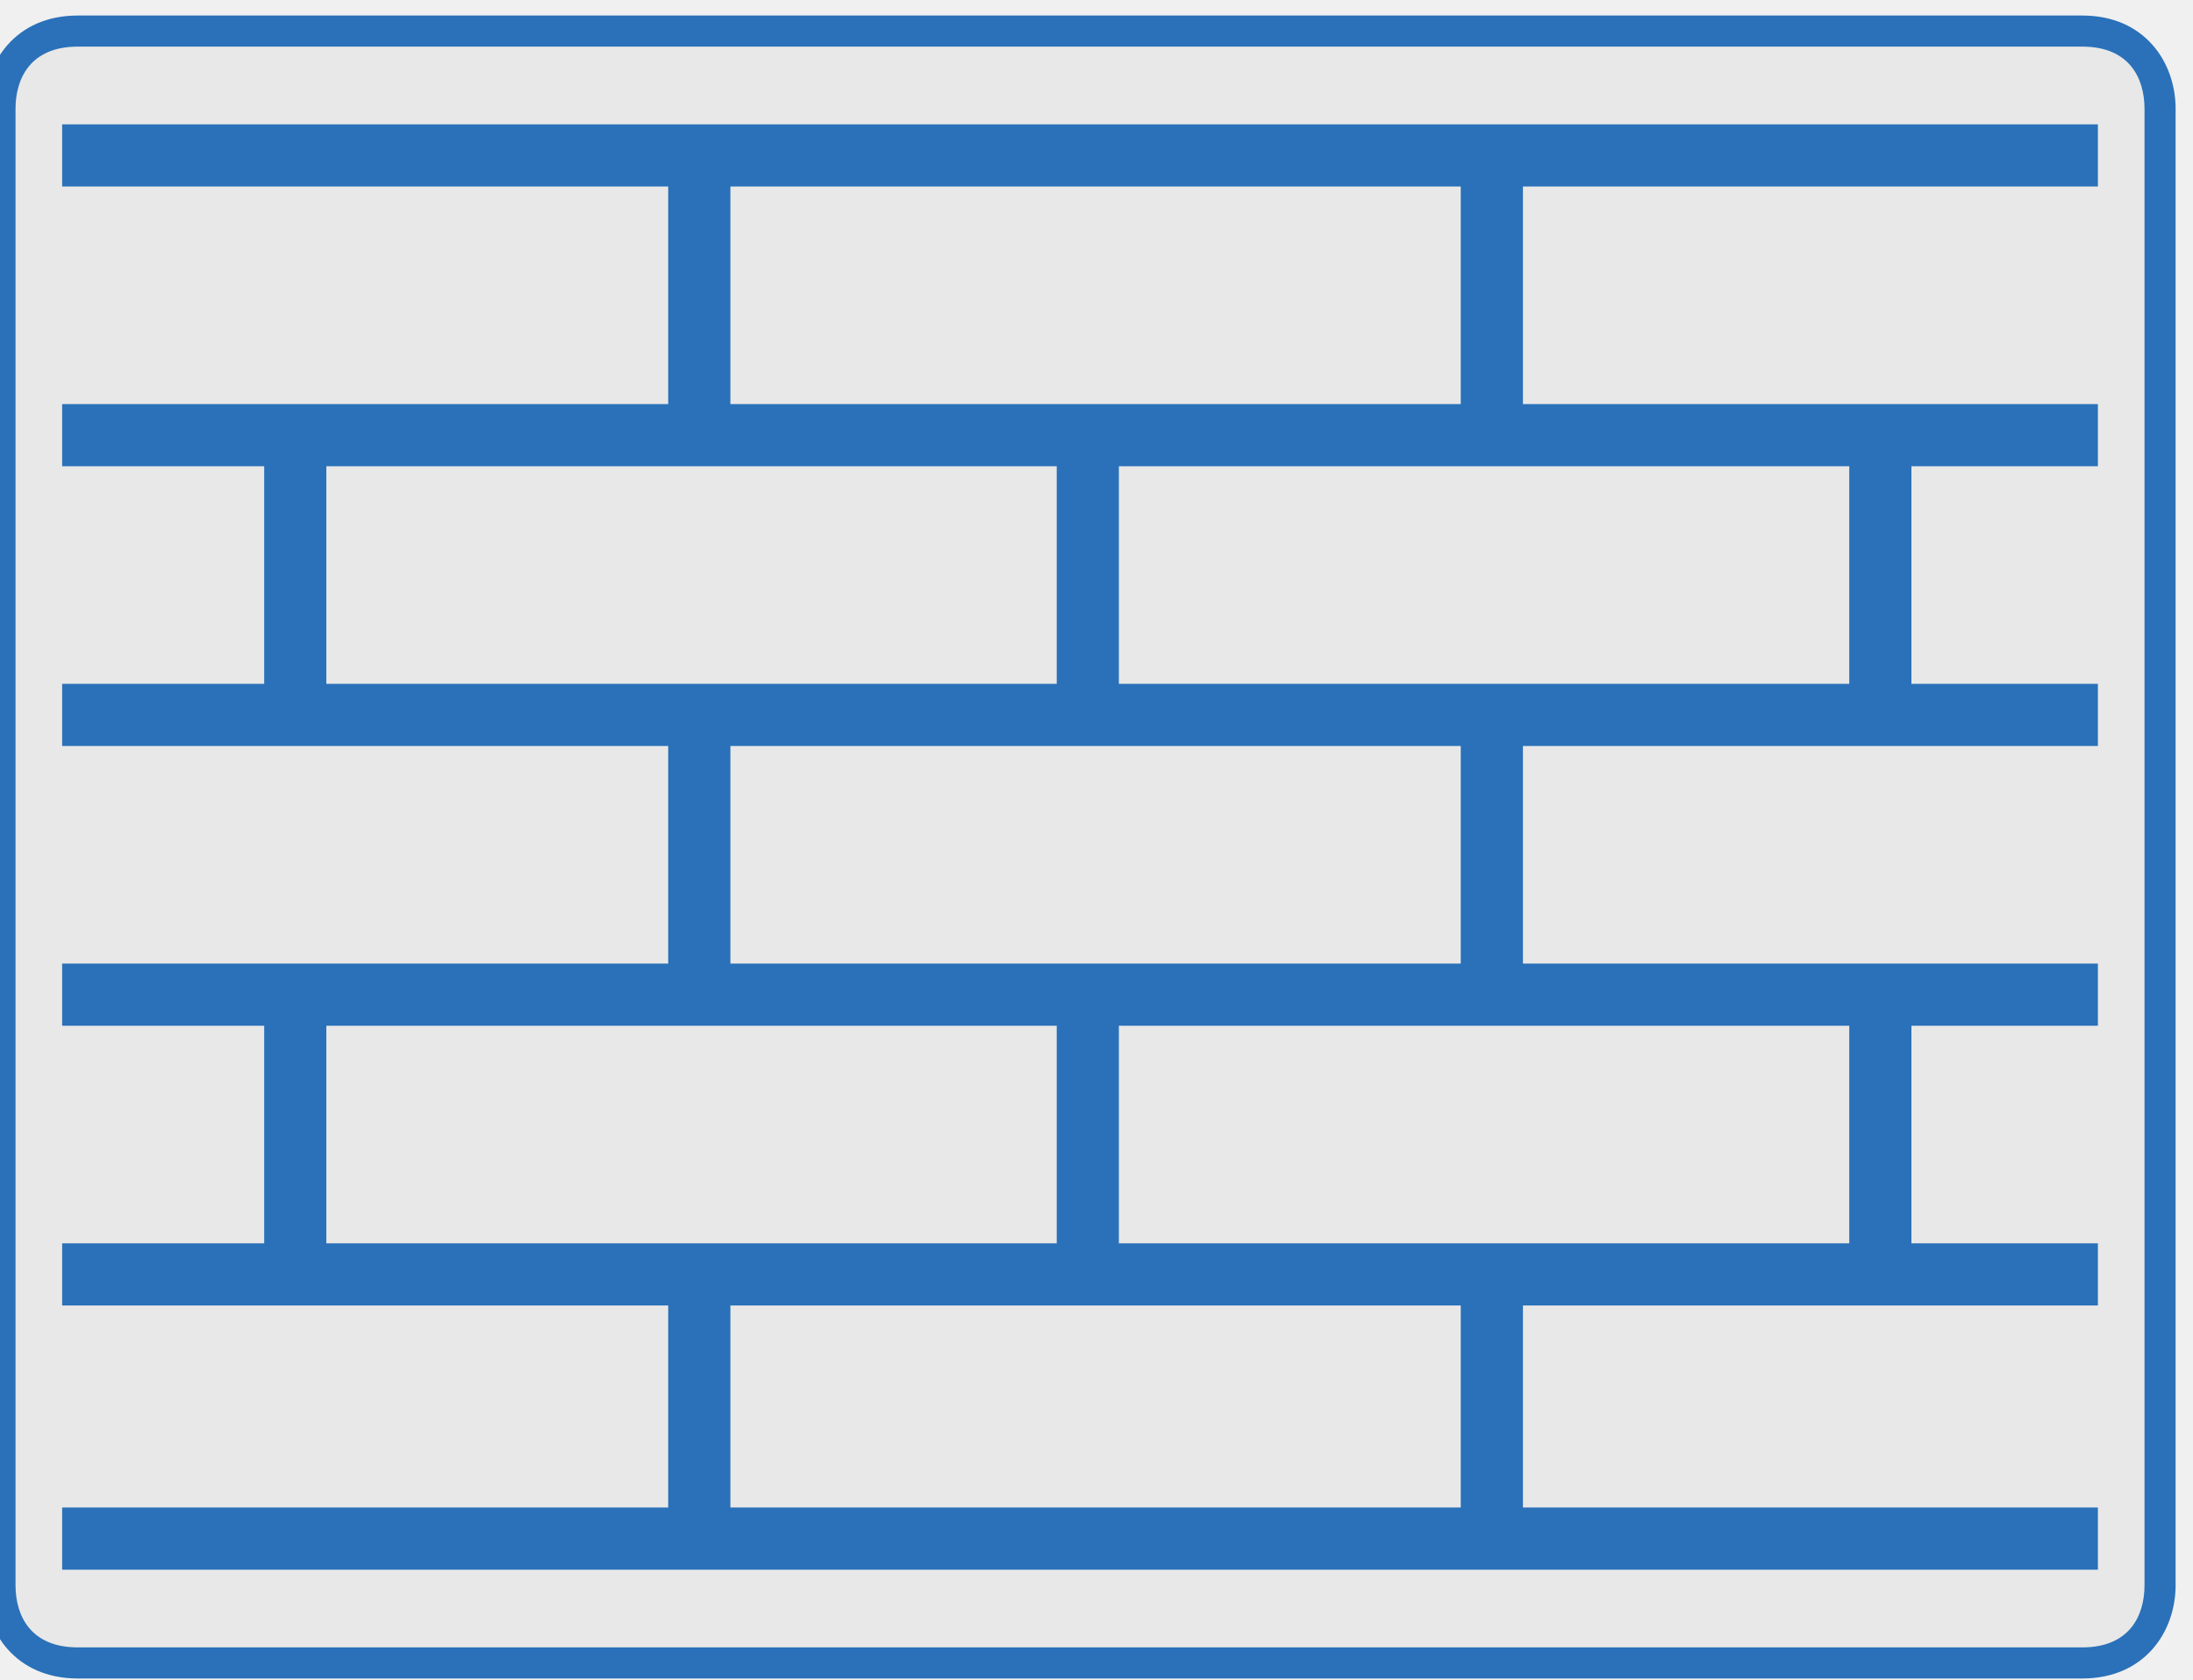
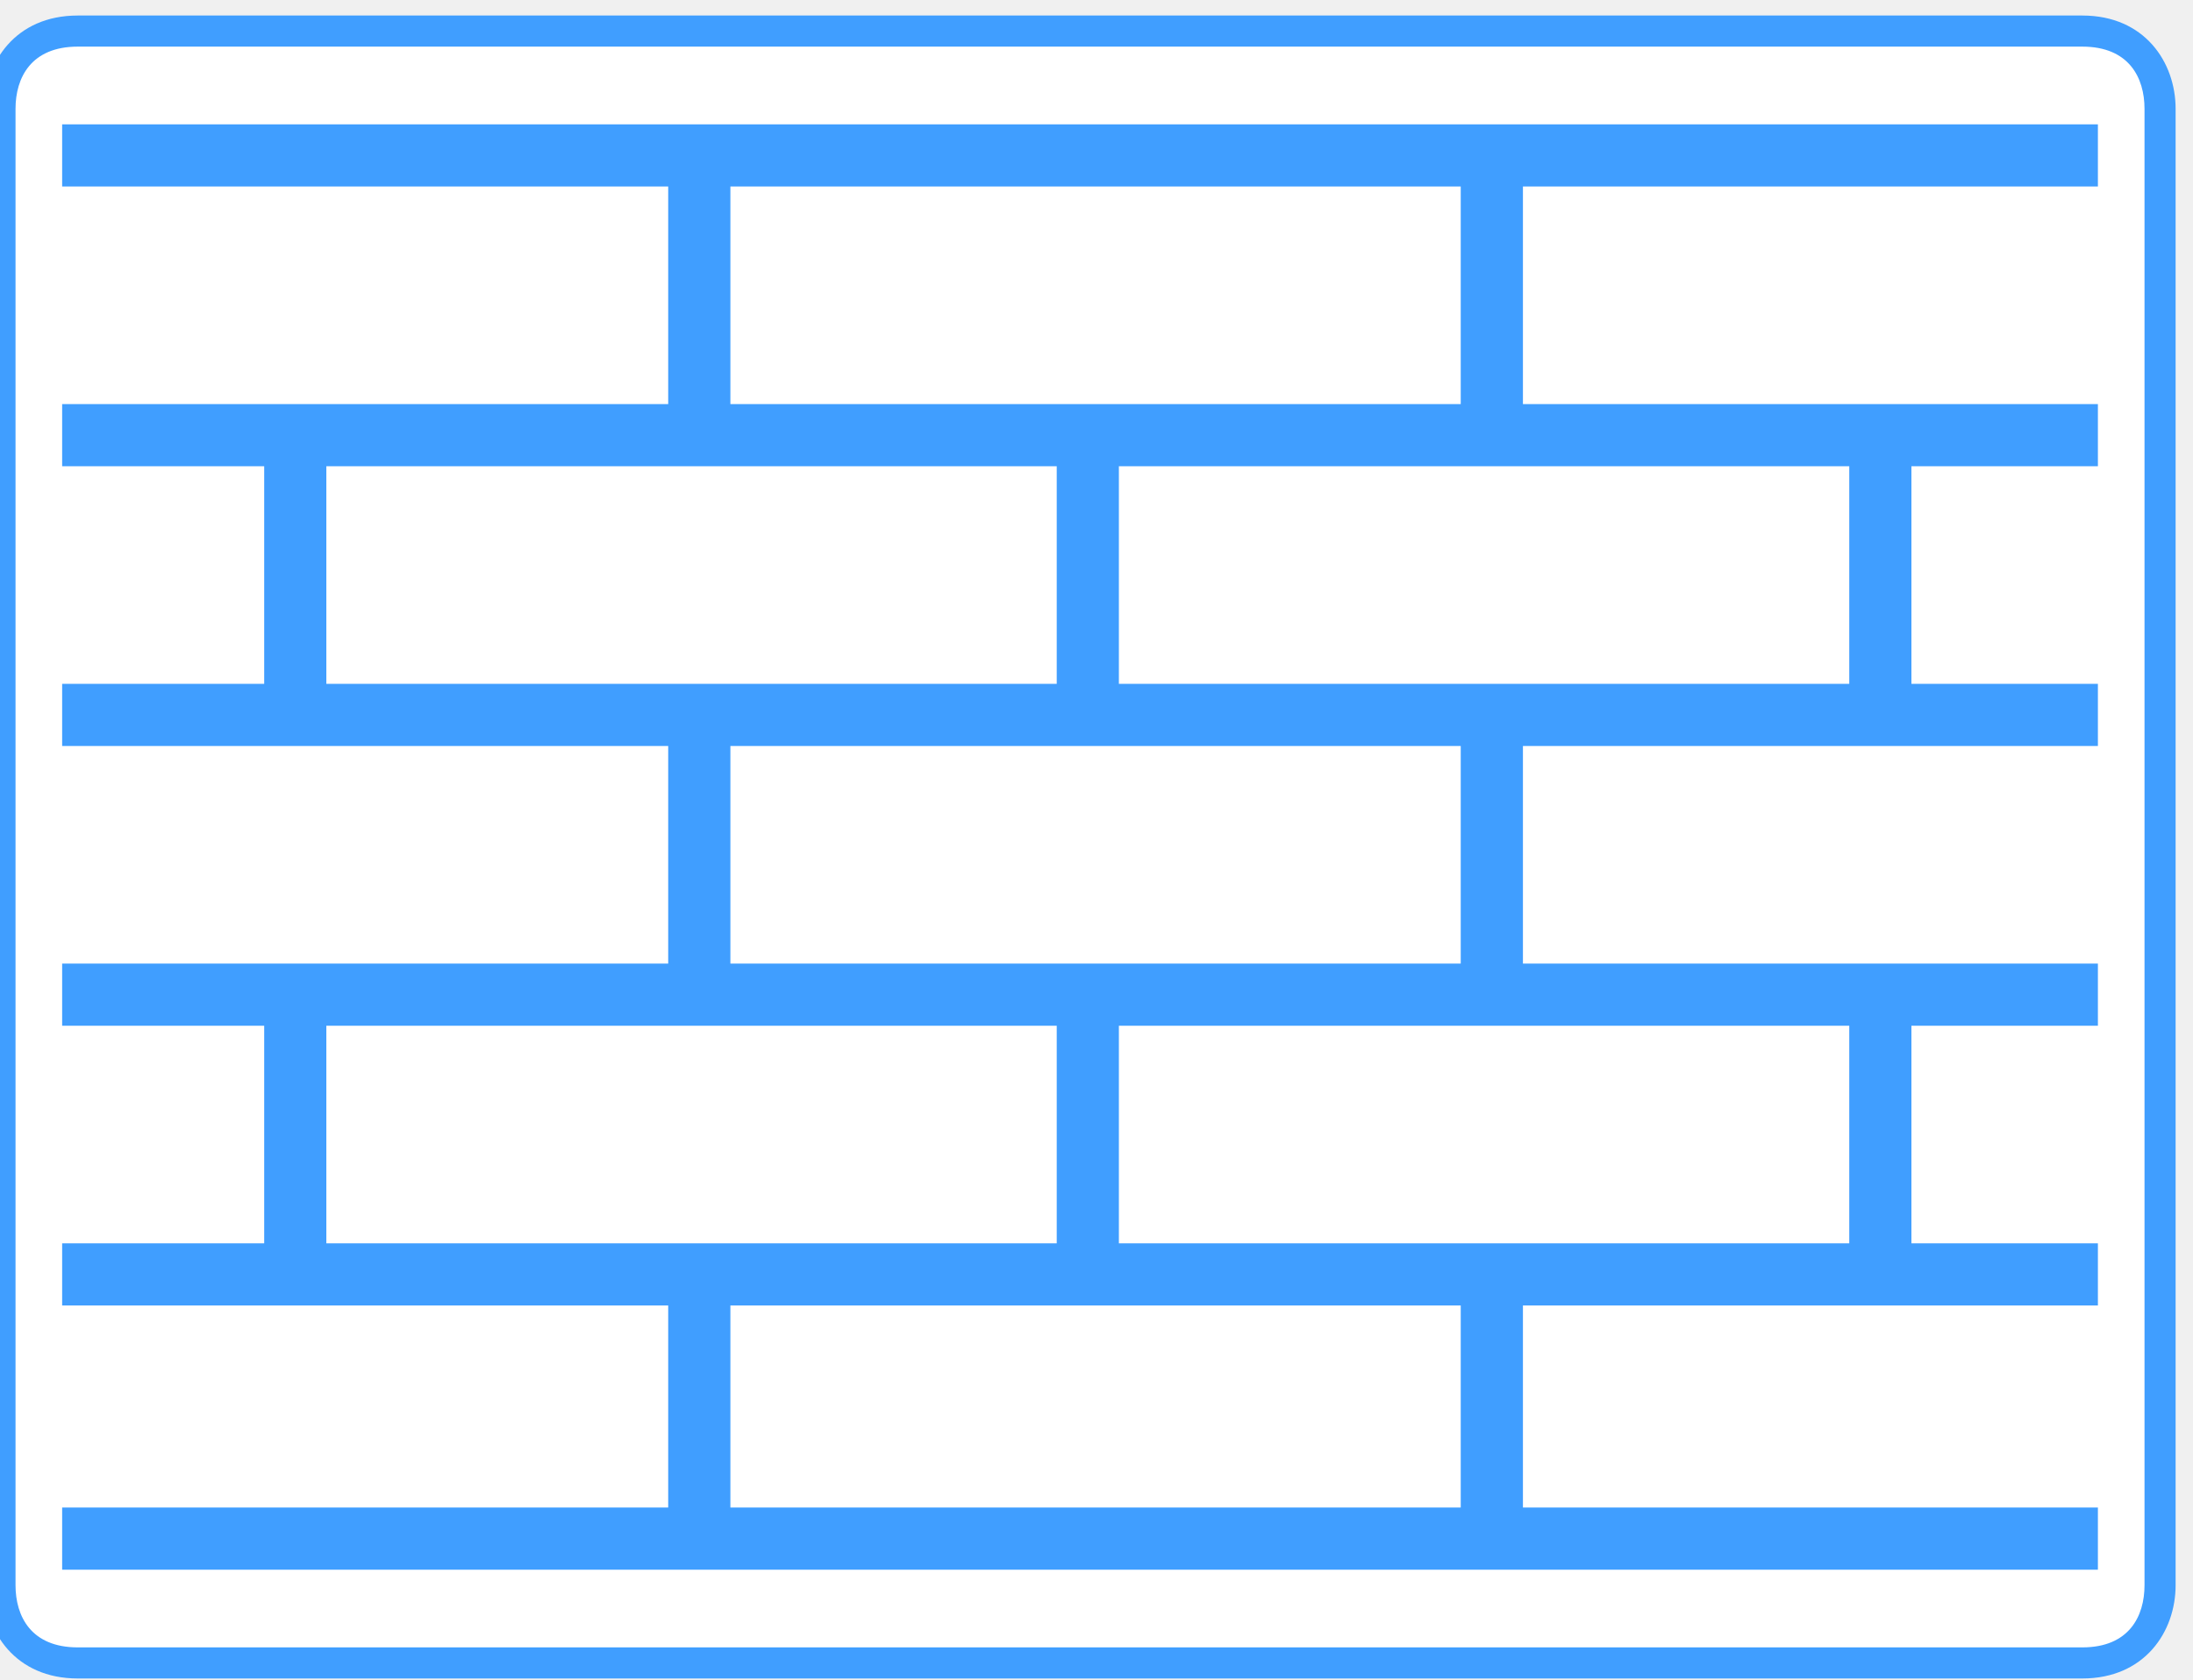
<svg xmlns="http://www.w3.org/2000/svg" id="svg11" height="9.533mm" width="12.446mm" version="1.0">
  <defs id="defs3">
    <pattern y="0" x="0" height="6" width="6" patternUnits="userSpaceOnUse" id="EMFhbasepattern" />
  </defs>
-   <path id="path5" d="  M 1.667,35.667   C 0.667,35.667 0,35 0,34   C 0,2.333 0,2.333 0,2.333   C 0,1.667 0.667,0.667 1.667,0.667   C 44.667,0.667 44.667,0.667 44.667,0.667   C 45.667,0.667 46.333,1.667 46.333,2.333   C 46.333,34 46.333,34 46.333,34   C 46.333,35 45.667,35.667 44.667,35.667   z " style="fill:#e8e8e8;fill-rule:nonzero;fill-opacity:1;stroke:none;" />
-   <path id="path7" d="  M 44.667,1   C 45.667,1 46,1.667 46,2.333   C 46,34 46,34 46,34   C 46,34.667 45.667,35.333 44.667,35.333   C 1.667,35.333 1.667,35.333 1.667,35.333   C 0.667,35.333 0.333,34.667 0.333,34   C 0.333,2.333 0.333,2.333 0.333,2.333   C 0.333,1.667 0.667,1 1.667,1   C 44.667,1 44.667,1 44.667,1   M 44.667,0.333   C 1.667,0.333 1.667,0.333 1.667,0.333   C 0.333,0.333 -0.333,1.333 -0.333,2.333   C -0.333,34 -0.333,34 -0.333,34   C -0.333,35 0.333,36 1.667,36   C 44.667,36 44.667,36 44.667,36   C 46,36 46.667,35 46.667,34   C 46.667,2.333 46.667,2.333 46.667,2.333   C 46.667,1.333 46,0.333 44.667,0.333   z " style="fill:#2a71b9;fill-rule:nonzero;fill-opacity:1;stroke:none;" />
-   <path id="path9" d="  M 45,4   L 45,2.667   L 1.333,2.667   L 1.333,4   L 14.333,4   L 14.333,8.667   L 1.333,8.667   L 1.333,8.667   L 1.333,10   L 1.333,10   L 5.667,10   L 5.667,14.667   L 1.333,14.667   L 1.333,16   L 14.333,16   L 14.333,20.667   L 1.333,20.667   L 1.333,20.667   L 1.333,22   L 1.333,22   L 5.667,22   L 5.667,26.667   L 1.333,26.667   L 1.333,28   L 14.333,28   L 14.333,32.333   L 1.333,32.333   L 1.333,33.667   L 45,33.667   L 45,32.333   L 32.667,32.333   L 32.667,28   L 45,28   L 45,26.667   L 41,26.667   L 41,22   L 45,22   L 45,22   L 45,20.667   L 45,20.667   L 32.667,20.667   L 32.667,16   L 45,16   L 45,14.667   L 41,14.667   L 41,10   L 45,10   L 45,10   L 45,8.667   L 45,8.667   L 32.667,8.667   L 32.667,4   L 45,4  z  M 7,26.667   L 7,22   L 22.667,22   L 22.667,26.667   L 7,26.667  z  M 31.333,32.333   L 15.667,32.333   L 15.667,28   L 31.333,28   L 31.333,32.333  z  M 39.667,26.667   L 24,26.667   L 24,22   L 39.667,22   L 39.667,26.667  z  M 7,14.667   L 7,10   L 22.667,10   L 22.667,14.667   L 7,14.667  z  M 31.333,16   L 31.333,20.667   L 15.667,20.667   L 15.667,16   L 31.333,16  z  M 39.667,14.667   L 24,14.667   L 24,10   L 39.667,10   L 39.667,14.667  z  M 15.667,8.667   L 15.667,4   L 31.333,4   L 31.333,8.667   L 15.667,8.667  z   " style="fill:#2a71b9;fill-rule:nonzero;fill-opacity:1;stroke:none;" />
+   <path id="path5" d="  M 1.667,35.667   C 0.667,35.667 0,35 0,34   C 0,2.333 0,2.333 0,2.333   C 0,1.667 0.667,0.667 1.667,0.667   C 44.667,0.667 44.667,0.667 44.667,0.667   C 45.667,0.667 46.333,1.667 46.333,2.333   C 46.333,34 46.333,34 46.333,34   C 46.333,35 45.667,35.667 44.667,35.667   z " style="fill:#ffffff;fill-rule:nonzero;fill-opacity:1;stroke:none;" />
+   <path id="path7" d="  M 44.667,1   C 45.667,1 46,1.667 46,2.333   C 46,34 46,34 46,34   C 46,34.667 45.667,35.333 44.667,35.333   C 1.667,35.333 1.667,35.333 1.667,35.333   C 0.667,35.333 0.333,34.667 0.333,34   C 0.333,2.333 0.333,2.333 0.333,2.333   C 0.333,1.667 0.667,1 1.667,1   C 44.667,1 44.667,1 44.667,1   M 44.667,0.333   C 1.667,0.333 1.667,0.333 1.667,0.333   C 0.333,0.333 -0.333,1.333 -0.333,2.333   C -0.333,34 -0.333,34 -0.333,34   C -0.333,35 0.333,36 1.667,36   C 44.667,36 44.667,36 44.667,36   C 46,36 46.667,35 46.667,34   C 46.667,2.333 46.667,2.333 46.667,2.333   C 46.667,1.333 46,0.333 44.667,0.333   z " style="fill:#409eff;fill-rule:nonzero;fill-opacity:1;stroke:none;" />
+   <path id="path9" d="  M 45,4   L 45,2.667   L 1.333,2.667   L 1.333,4   L 14.333,4   L 14.333,8.667   L 1.333,8.667   L 1.333,8.667   L 1.333,10   L 1.333,10   L 5.667,10   L 5.667,14.667   L 1.333,14.667   L 1.333,16   L 14.333,16   L 14.333,20.667   L 1.333,20.667   L 1.333,20.667   L 1.333,22   L 1.333,22   L 5.667,22   L 5.667,26.667   L 1.333,26.667   L 1.333,28   L 14.333,28   L 14.333,32.333   L 1.333,32.333   L 1.333,33.667   L 45,33.667   L 45,32.333   L 32.667,32.333   L 32.667,28   L 45,28   L 45,26.667   L 41,26.667   L 41,22   L 45,22   L 45,22   L 45,20.667   L 45,20.667   L 32.667,20.667   L 32.667,16   L 45,16   L 45,14.667   L 41,14.667   L 41,10   L 45,10   L 45,10   L 45,8.667   L 45,8.667   L 32.667,8.667   L 32.667,4   L 45,4  z  M 7,26.667   L 7,22   L 22.667,22   L 22.667,26.667   L 7,26.667  z  M 31.333,32.333   L 15.667,32.333   L 15.667,28   L 31.333,28   L 31.333,32.333  z  M 39.667,26.667   L 24,26.667   L 24,22   L 39.667,22   L 39.667,26.667  z  M 7,14.667   L 7,10   L 22.667,10   L 22.667,14.667   L 7,14.667  z  M 31.333,16   L 31.333,20.667   L 15.667,20.667   L 15.667,16   L 31.333,16  z  M 39.667,14.667   L 24,14.667   L 24,10   L 39.667,10   L 39.667,14.667  z  M 15.667,8.667   L 15.667,4   L 31.333,4   L 31.333,8.667   L 15.667,8.667  z   " style="fill:#409eff;fill-rule:nonzero;fill-opacity:1;stroke:none;" />
</svg>
